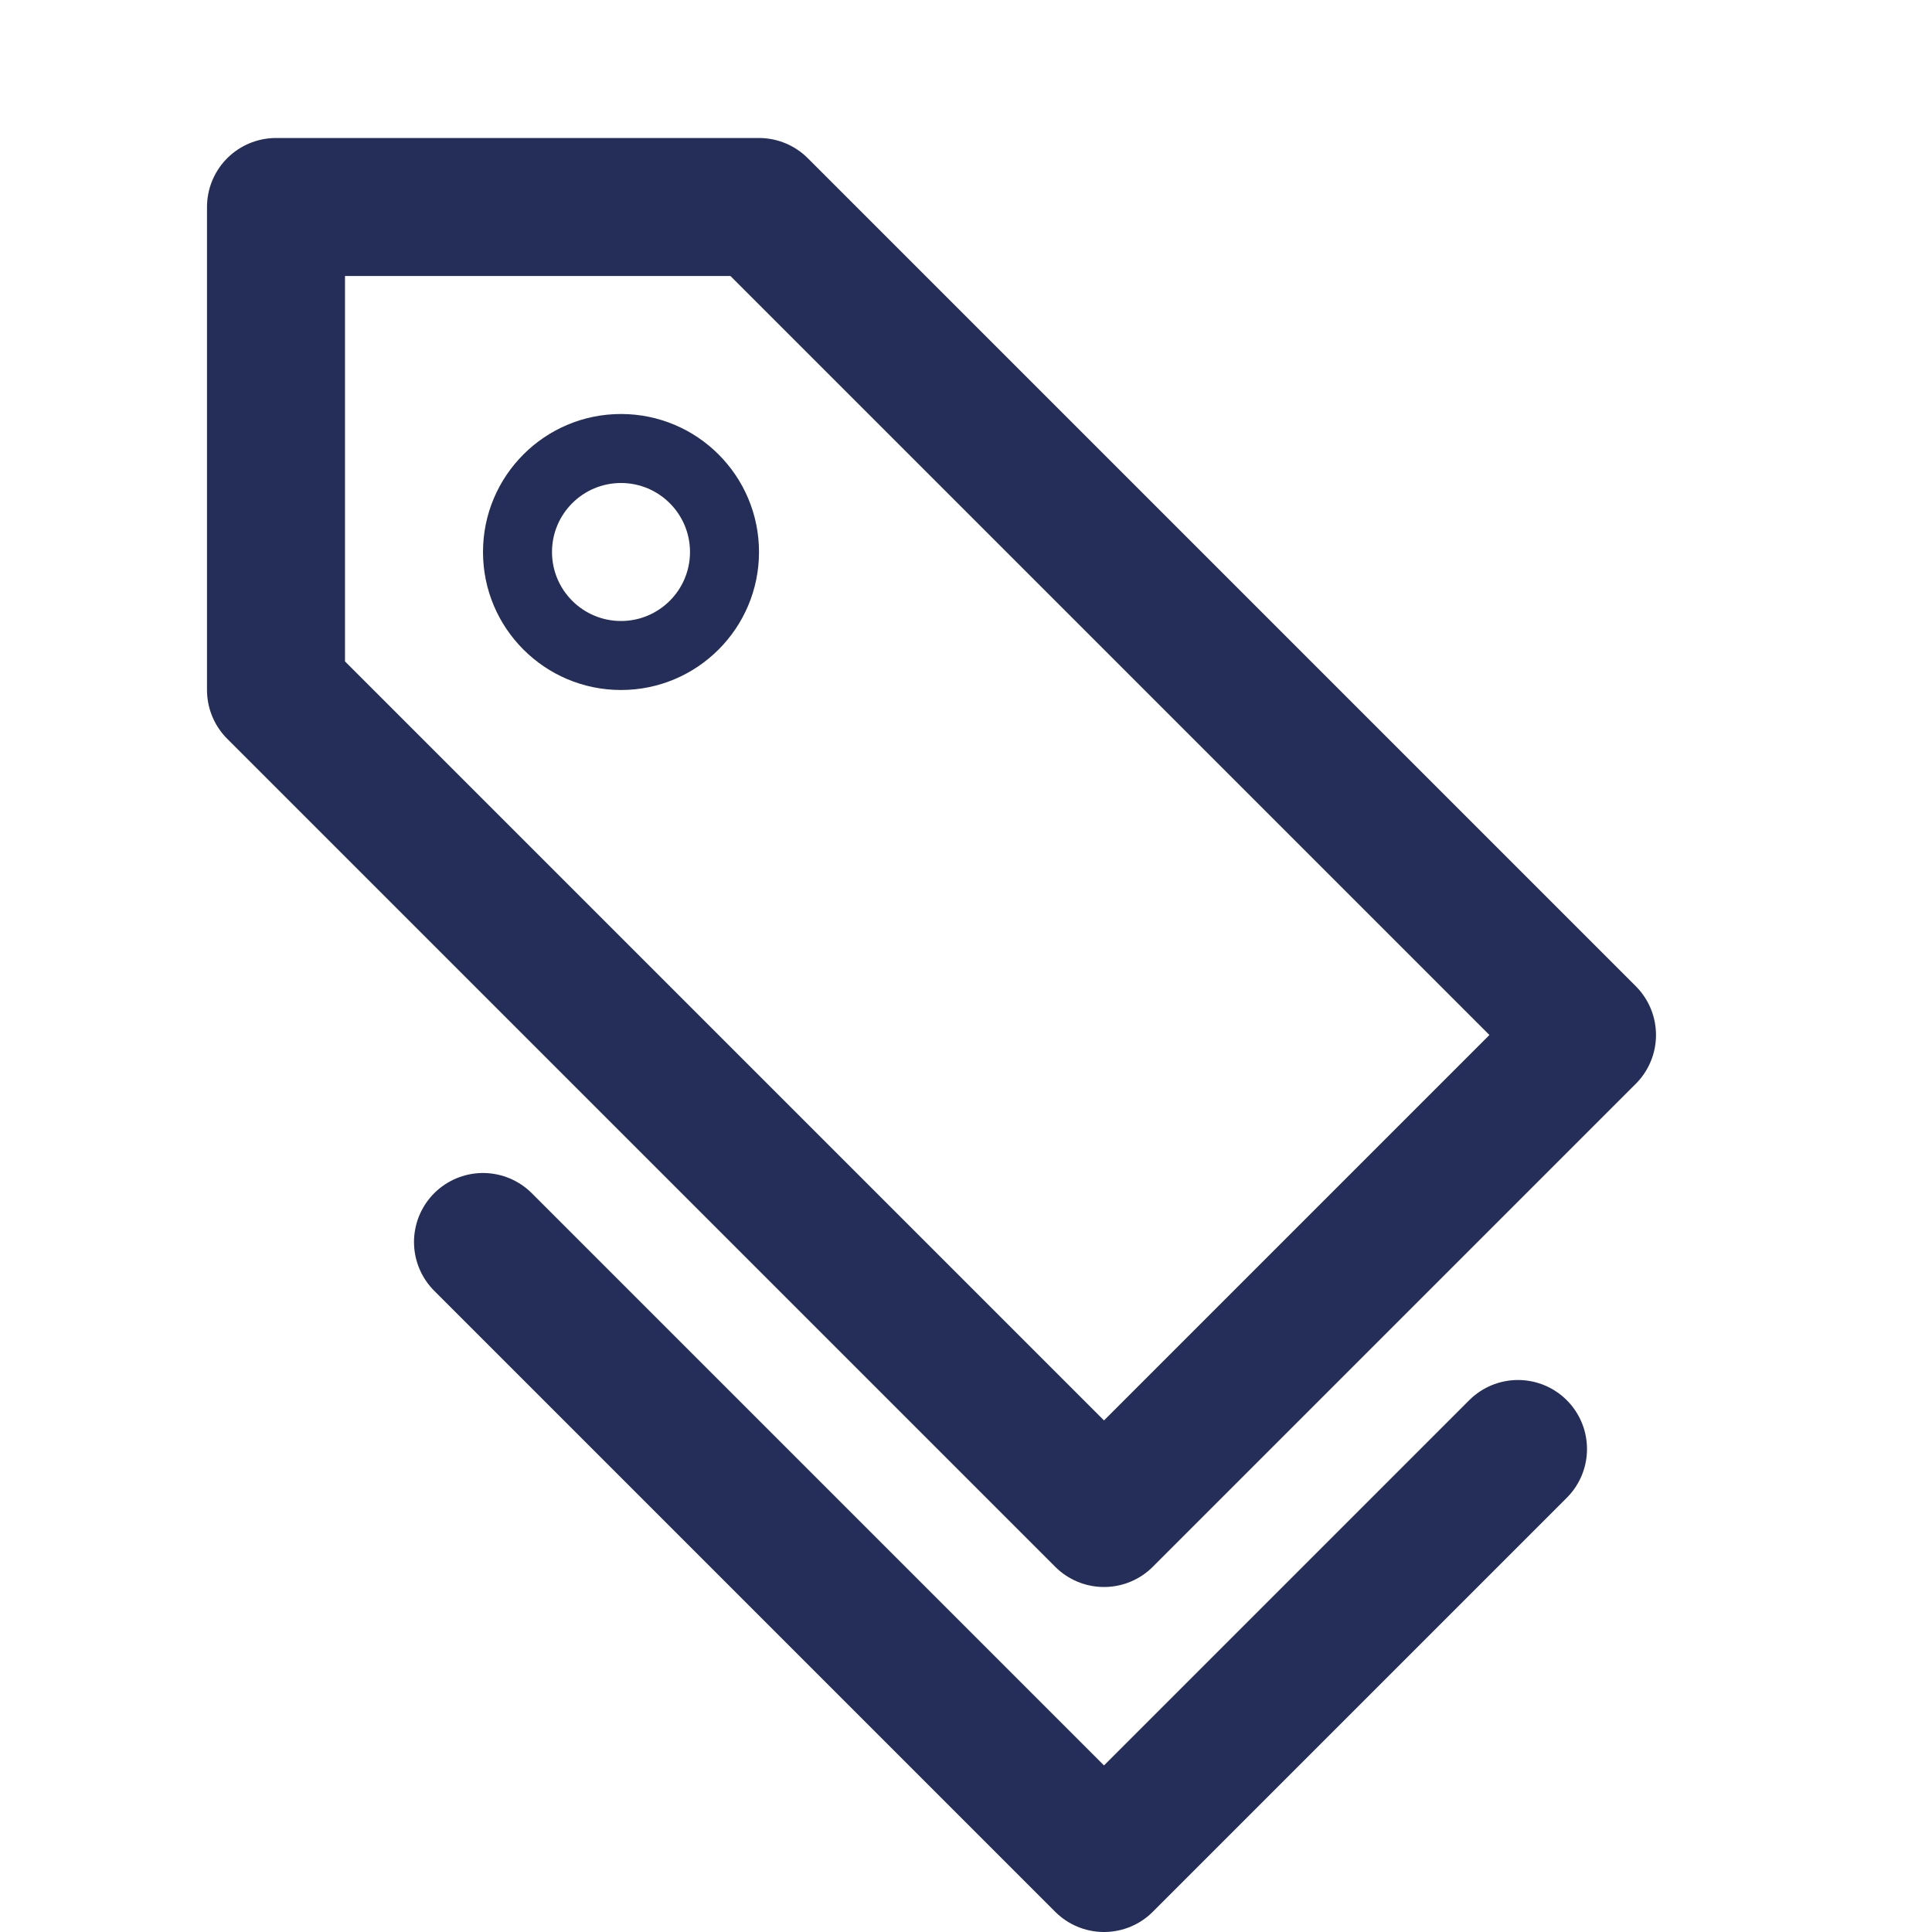
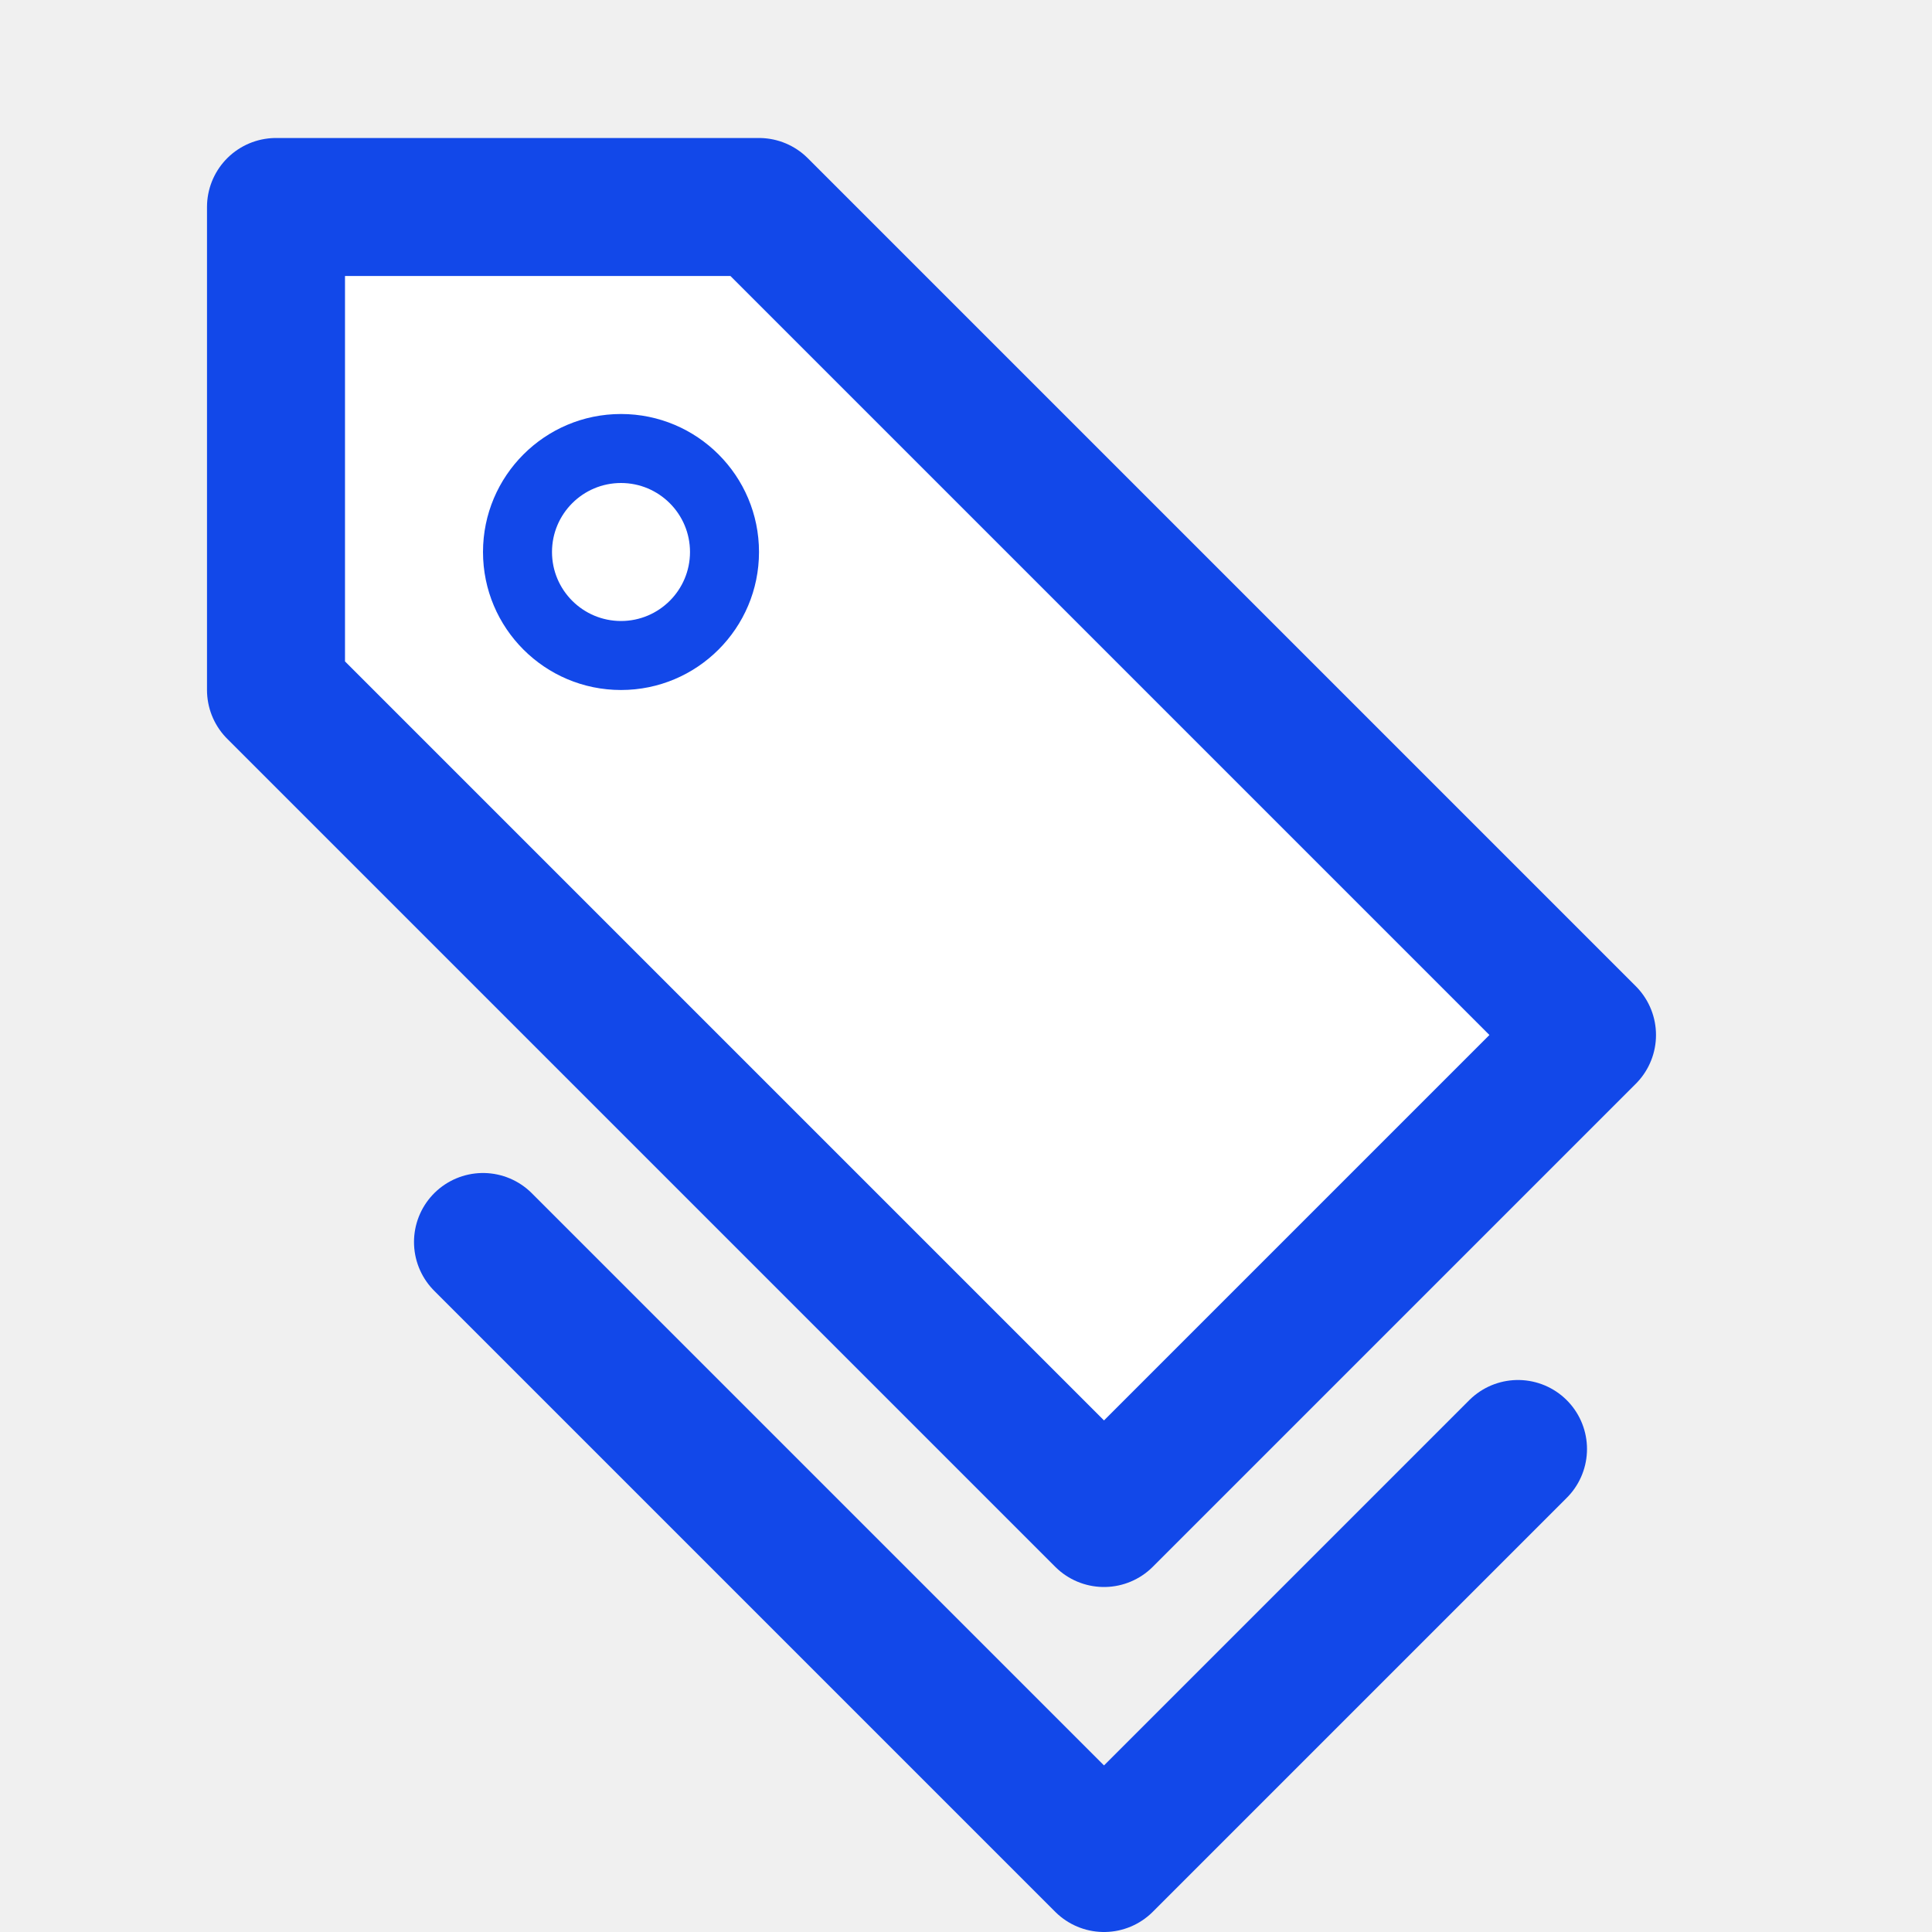
<svg xmlns="http://www.w3.org/2000/svg" width="14" height="14" viewBox="0 0 14 14" fill="none">
-   <rect width="14" height="14" fill="white" />
-   <path d="M2 5V1.5H5.5L11.5 7.5L8 11L2 5Z" stroke="#242E59" stroke-linecap="round" stroke-linejoin="round" />
-   <path fill-rule="evenodd" clip-rule="evenodd" d="M4.5 3C5.052 3 5.5 3.448 5.5 4C5.5 4.552 5.052 5 4.5 5C3.948 5 3.5 4.552 3.5 4C3.5 3.448 3.948 3 4.5 3ZM4.5 3.5C4.776 3.5 5 3.724 5 4C5 4.276 4.776 4.5 4.5 4.5C4.224 4.5 4 4.276 4 4C4 3.724 4.224 3.5 4.5 3.5Z" fill="#242E59" />
-   <path d="M3.5 9L8 13.5L11 10.5" stroke="#242E59" stroke-linecap="round" stroke-linejoin="round" />
+   <path d="M2 5V1.5H5.5L11.5 7.5L8 11L2 5Z" stroke="#1248E9" stroke-linecap="round" stroke-linejoin="round" fill="#fff" />
+   <path fill-rule="evenodd" clip-rule="evenodd" d="M4.5 3C5.052 3 5.5 3.448 5.5 4C5.5 4.552 5.052 5 4.5 5C3.948 5 3.5 4.552 3.5 4C3.5 3.448 3.948 3 4.5 3ZM4.5 3.5C4.776 3.5 5 3.724 5 4C5 4.276 4.776 4.5 4.5 4.5C4.224 4.5 4 4.276 4 4C4 3.724 4.224 3.5 4.5 3.5Z" fill="#1248E9" />
+   <path d="M3.5 9L8 13.5L11 10.5" stroke="#1248E9" stroke-linecap="round" stroke-linejoin="round" />
</svg>
